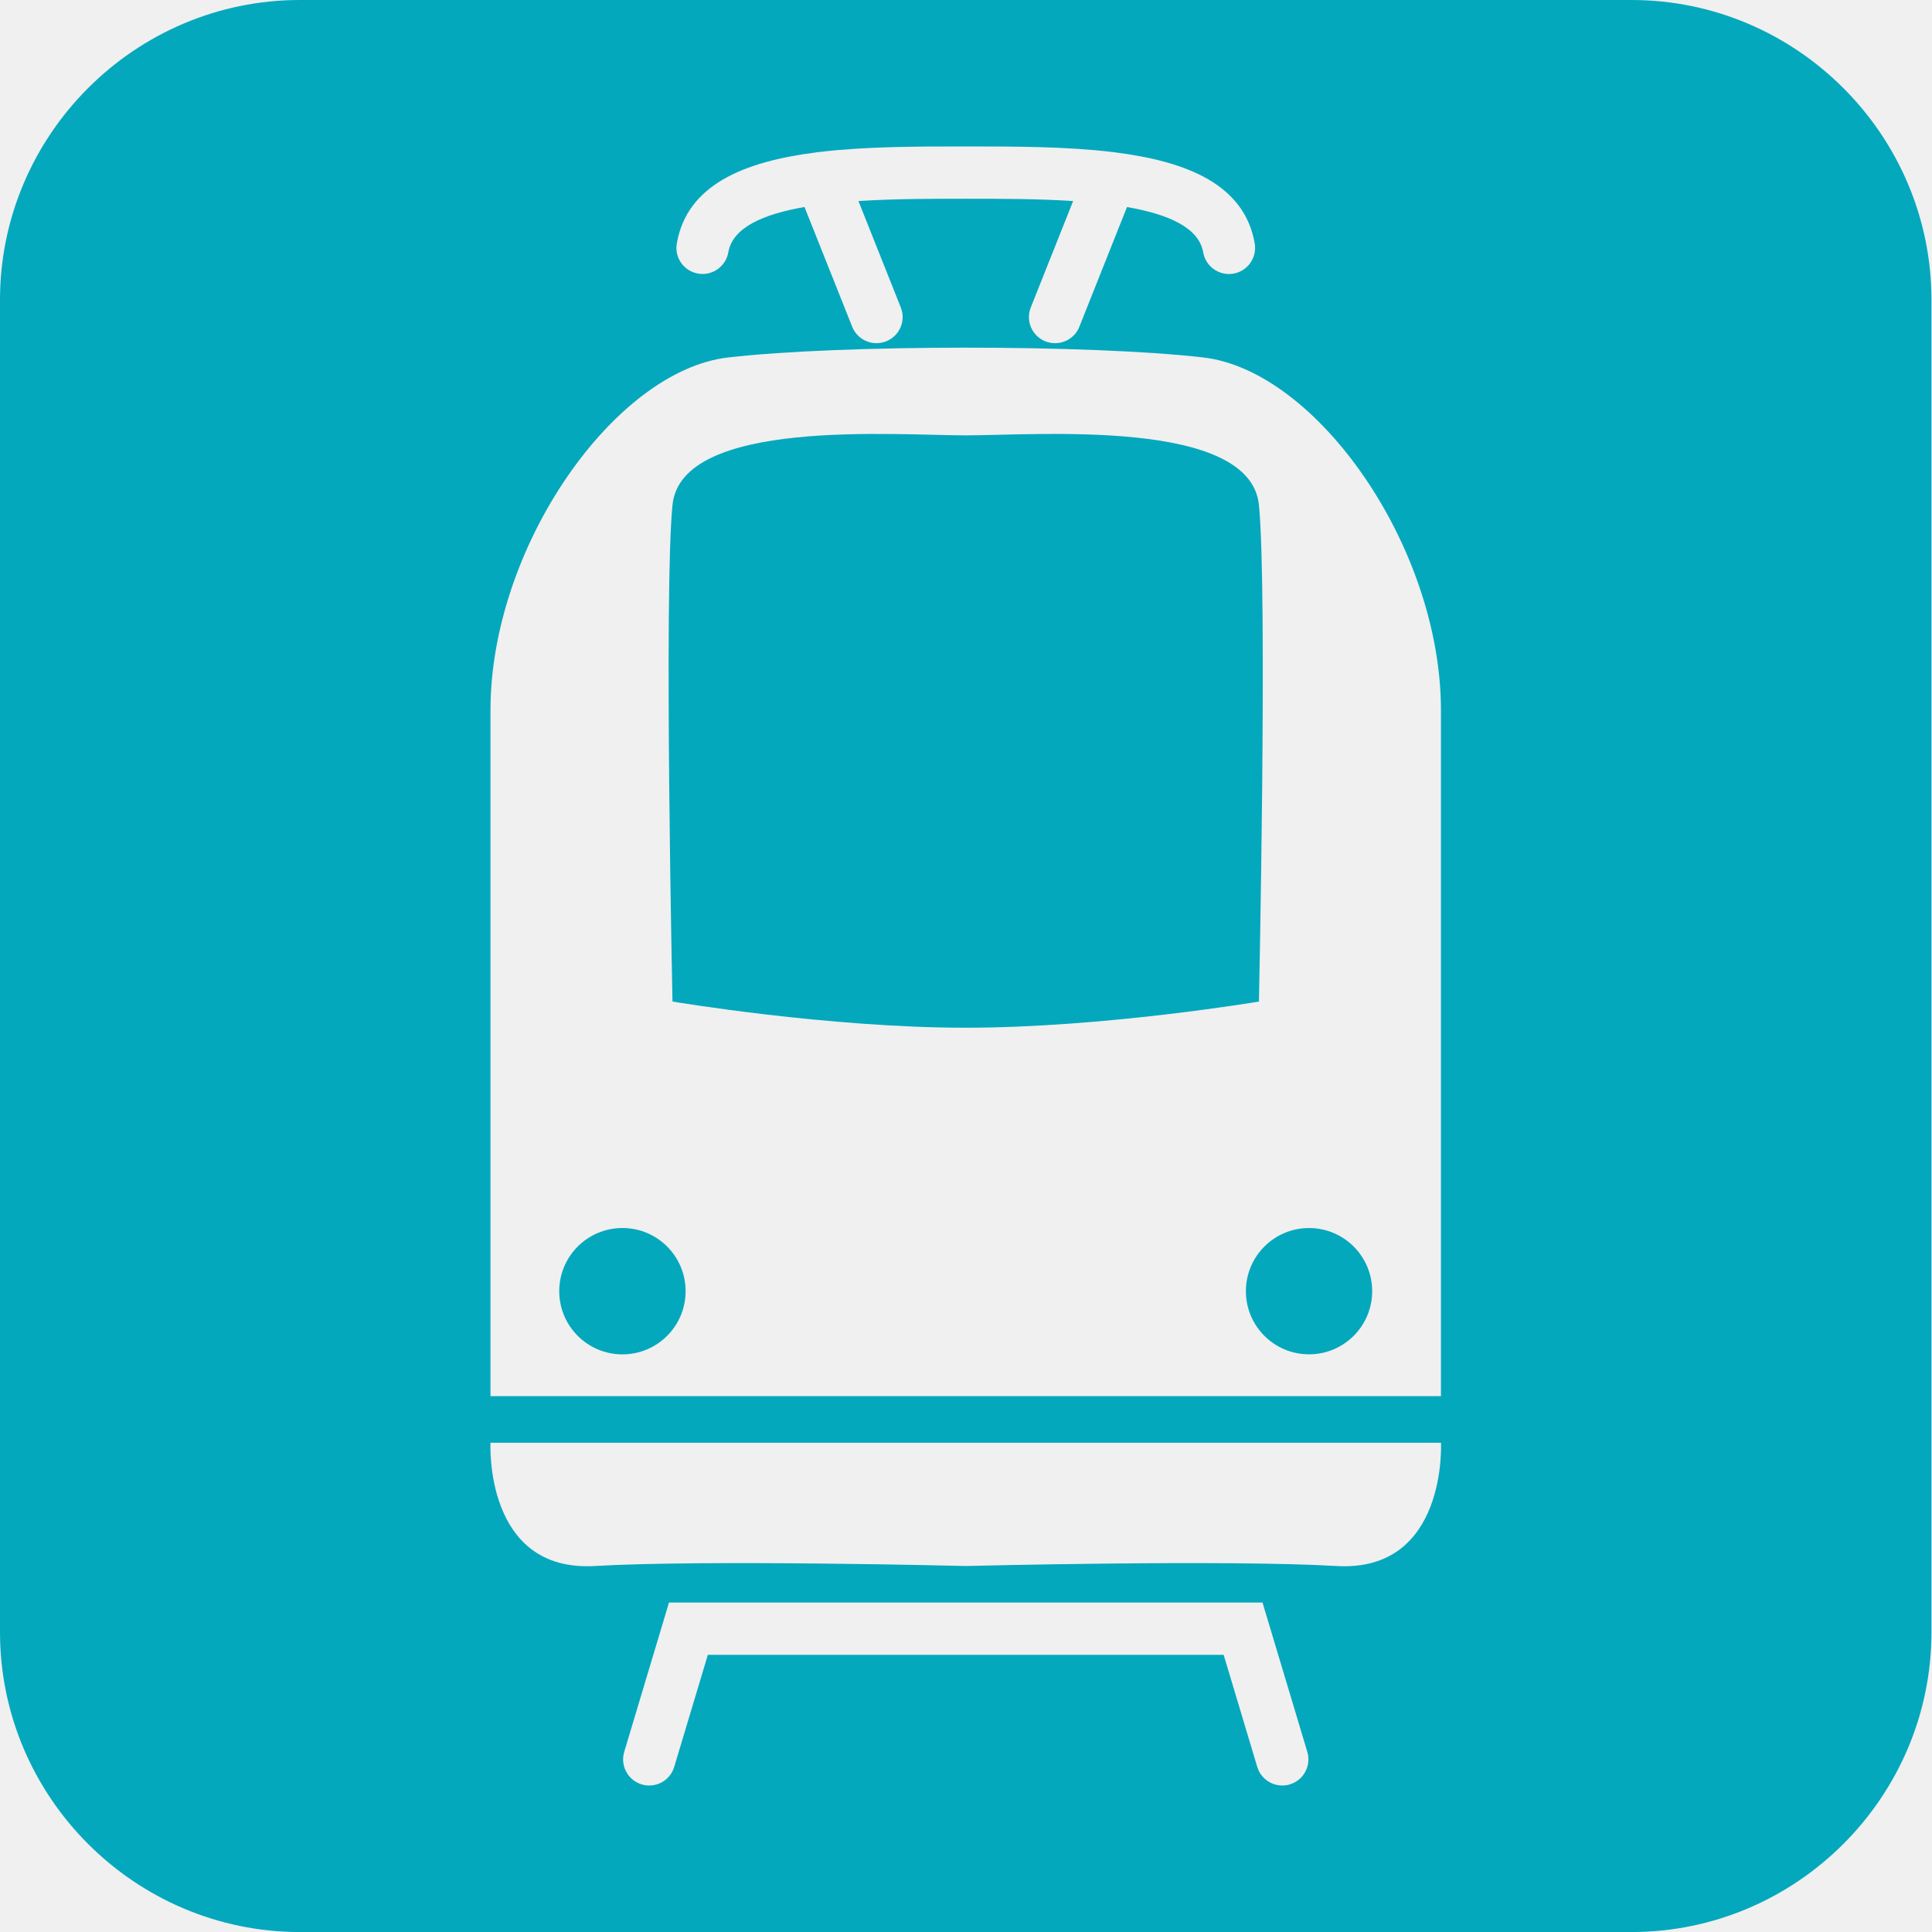
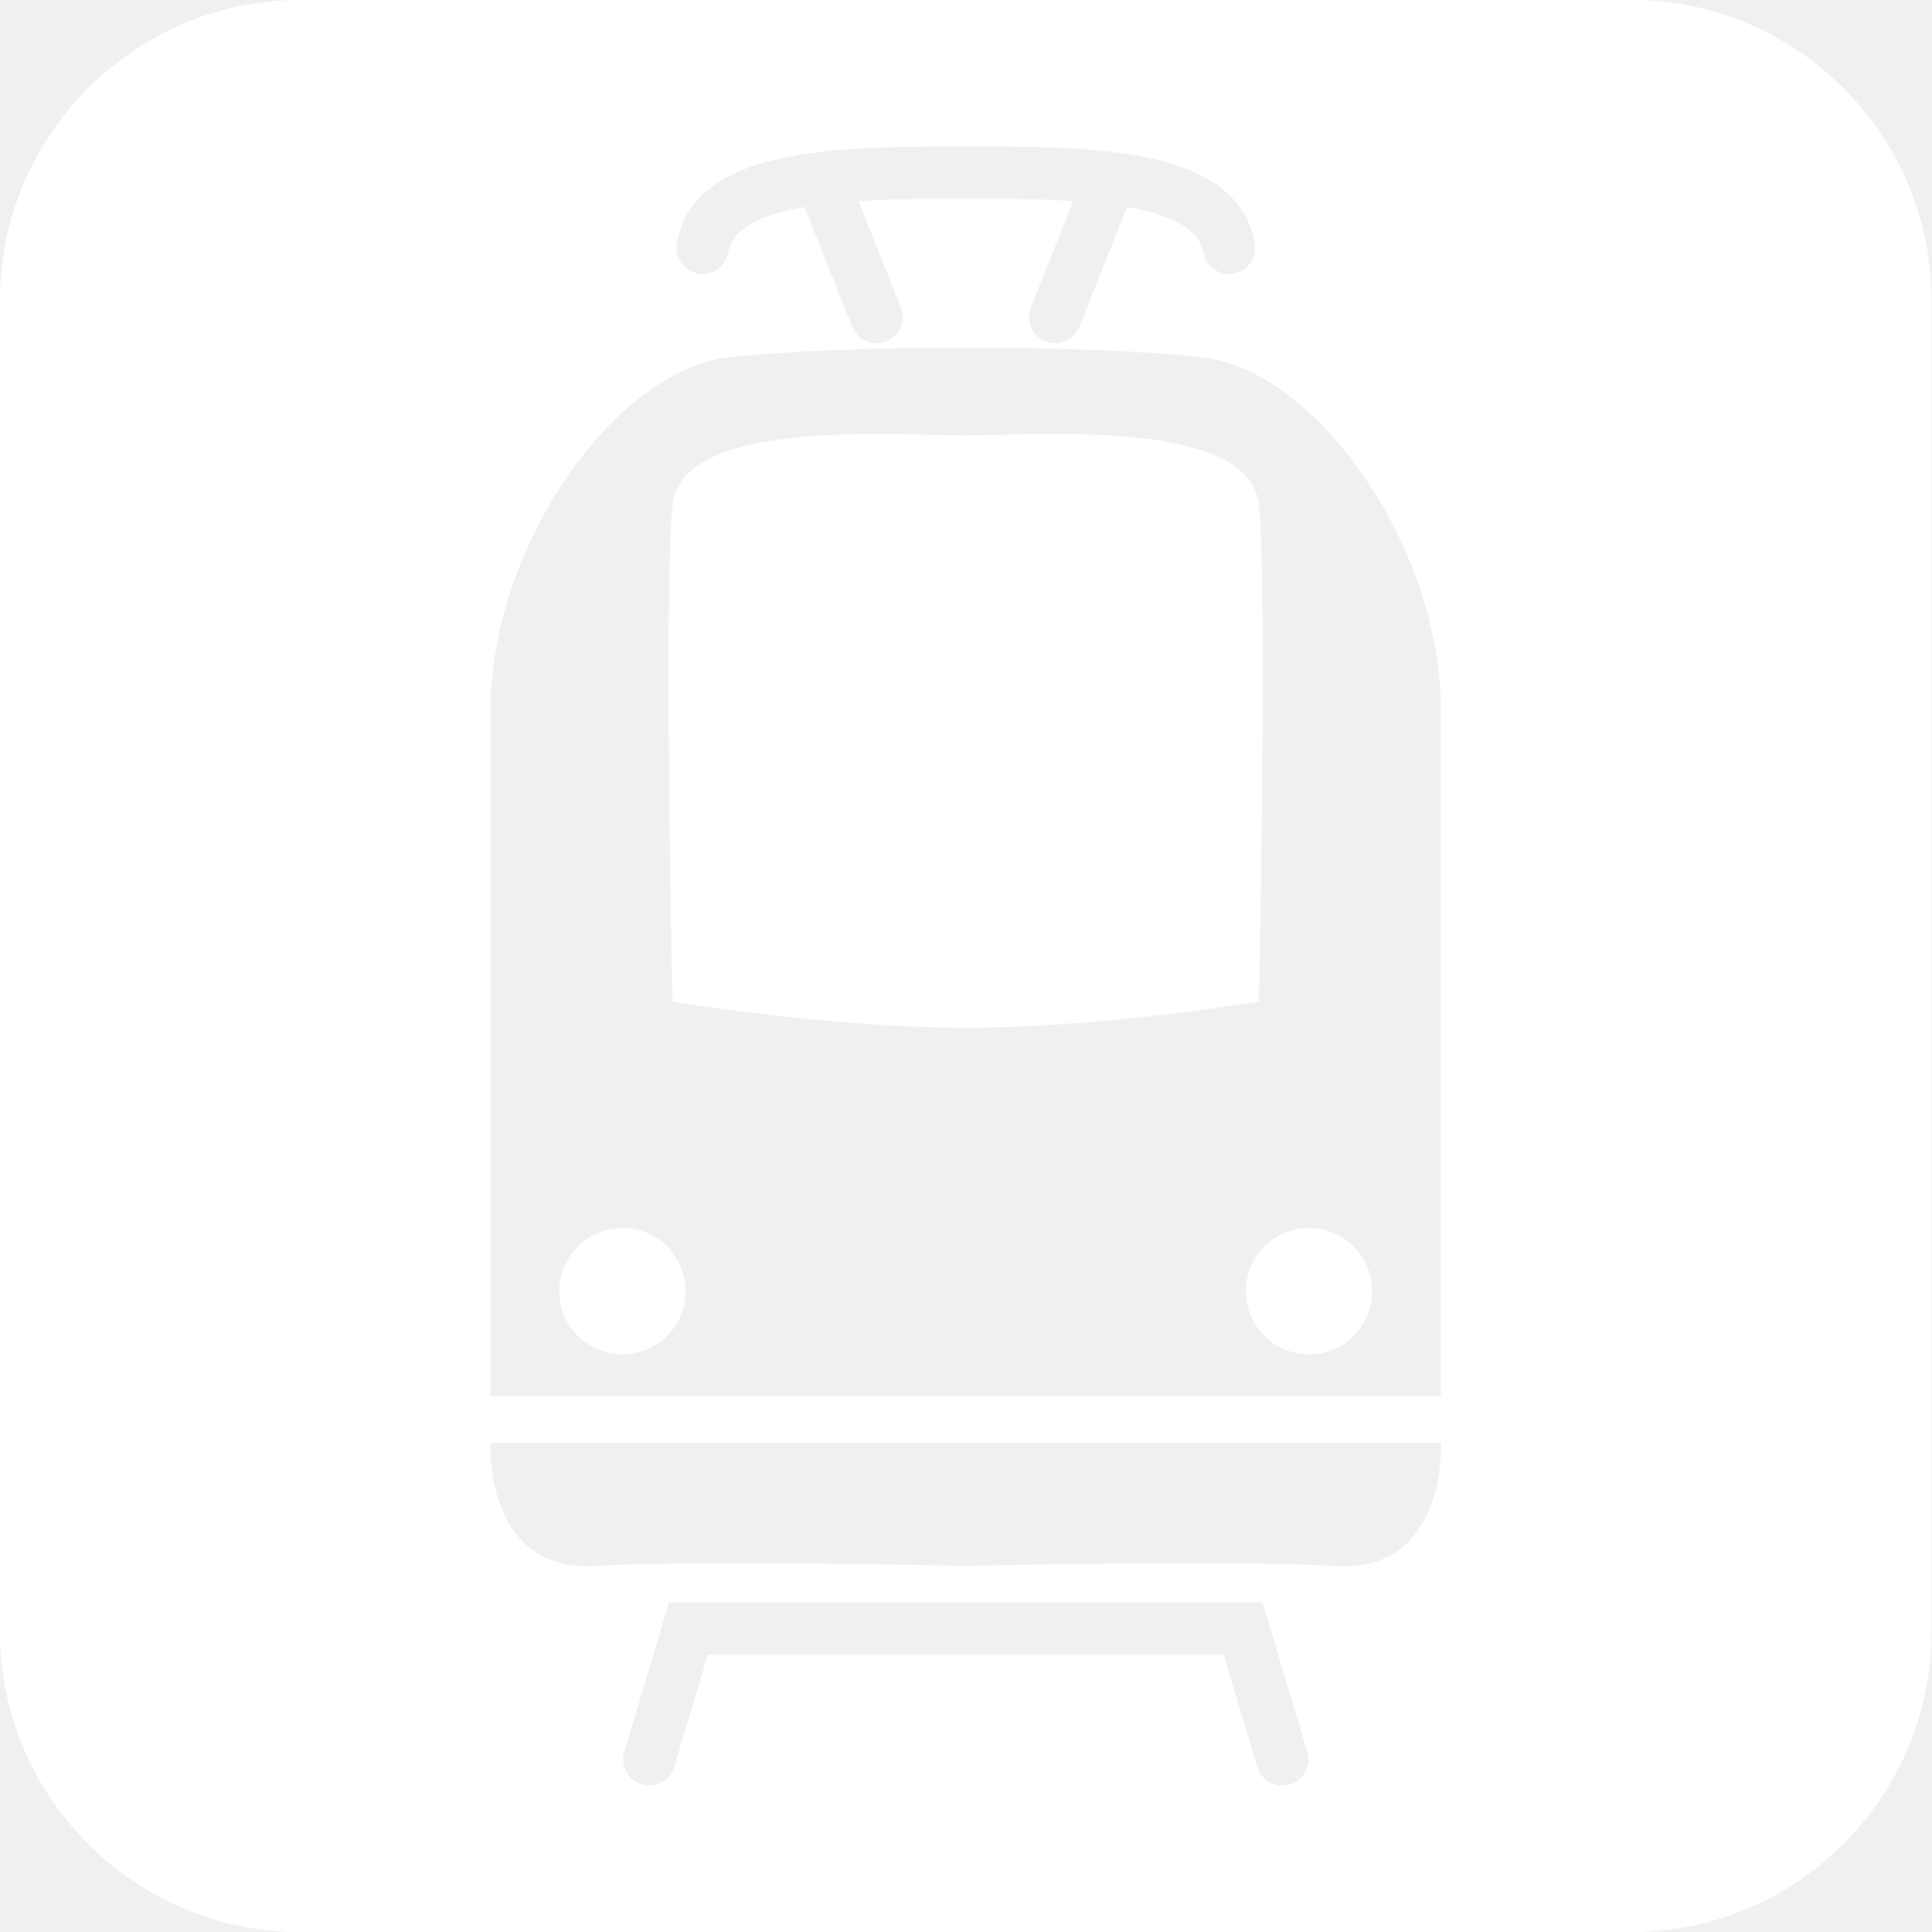
- <svg xmlns="http://www.w3.org/2000/svg" version="1.1" x="0px" y="0px" width="50.314px" height="50.328px" viewBox="0 0 50.314 50.328" enable-background="new 0 0 50.314 50.328" xml:space="preserve">
+ <svg xmlns="http://www.w3.org/2000/svg" version="1.1" id="Layer_1" x="0px" y="0px" width="50.314px" height="50.328px" viewBox="0 0 50.314 50.328" enable-background="new 0 0 50.314 50.328" xml:space="preserve">
  <g id="Background">
</g>
-   <g id="Layer_1">
+   <g id="Layer_1_1_">
    <g>
-       <path fill="#04A8BD" d="M42.502,0H7.811C3.515,0,0,3.516,0,7.812v34.705c0,4.296,3.515,7.812,7.811,7.812h34.691    c4.297,0,7.812-3.516,7.812-7.812V7.812C50.314,3.516,46.799,0,42.502,0z M17.631,6.341c0.265-1.53,1.753-2.132,3.623-2.37    c0.034-0.007,0.068-0.011,0.103-0.013c1.19-0.142,2.528-0.143,3.8-0.143c1.273,0,2.61,0.001,3.801,0.143    c0.034,0.002,0.068,0.006,0.103,0.013c1.87,0.238,3.358,0.84,3.624,2.37c0.064,0.37-0.184,0.723-0.555,0.787    c-0.039,0.007-0.078,0.01-0.117,0.01c-0.324,0-0.612-0.233-0.67-0.564c-0.112-0.647-0.911-0.994-1.985-1.181l-1.241,3.118    c-0.105,0.267-0.362,0.429-0.633,0.429c-0.084,0-0.169-0.016-0.252-0.048c-0.35-0.14-0.52-0.535-0.38-0.884l1.103-2.771    c-0.928-0.06-1.919-0.06-2.797-0.06c-0.877,0-1.867,0-2.796,0.06l1.103,2.771c0.139,0.349-0.031,0.744-0.381,0.884    C23,8.924,22.915,8.939,22.831,8.939c-0.271,0-0.526-0.162-0.632-0.429l-1.242-3.118c-1.074,0.187-1.873,0.533-1.985,1.181    c-0.058,0.331-0.345,0.564-0.671,0.564c-0.038,0-0.077-0.003-0.116-0.01C17.814,7.063,17.565,6.711,17.631,6.341z M12.777,18.501    c0-4.255,3.232-8.849,6.189-9.189s9.424-0.341,12.38,0c2.957,0.341,6.19,4.935,6.19,9.189s0,17.868,0,17.868H25.156H12.777    C12.777,36.369,12.777,22.756,12.777,18.501z M33.598,46.483c-0.064,0.02-0.131,0.029-0.195,0.029    c-0.293,0-0.563-0.19-0.652-0.485l-0.875-2.919h-6.719h-6.718l-0.876,2.919c-0.088,0.295-0.358,0.485-0.65,0.485    c-0.065,0-0.131-0.01-0.197-0.029c-0.359-0.107-0.564-0.487-0.455-0.848l1.166-3.889h7.73h7.731l1.167,3.889    C34.162,45.996,33.959,46.376,33.598,46.483z M34.814,40.794c-2.893-0.17-9.658,0-9.658,0s-6.764-0.17-9.657,0    c-2.893,0.17-2.722-3.21-2.722-3.21h12.379h12.381C37.537,37.584,37.707,40.964,34.814,40.794z" />
-       <circle fill-rule="evenodd" clip-rule="evenodd" fill="#04A8BD" cx="34.1" cy="33.635" r="1.645" />
-       <circle fill-rule="evenodd" clip-rule="evenodd" fill="#04A8BD" cx="16.214" cy="33.635" r="1.646" />
-       <path fill-rule="evenodd" clip-rule="evenodd" fill="#04A8BD" d="M32.795,13.156c-0.227-2.27-5.786-1.815-7.639-1.815    c-1.852,0-7.411-0.454-7.638,1.815s0,12.934,0,12.934s4.044,0.682,7.638,0.682s7.639-0.682,7.639-0.682    S33.021,15.426,32.795,13.156z" />
+       <path fill="#FFFFFF" d="M42.502,0H7.811C3.515,0,0,3.516,0,7.812v34.706c0,4.295,3.516,7.812,7.812,7.812h34.69    c4.297,0,7.812-3.517,7.812-7.812V7.812C50.314,3.516,46.799,0,42.502,0z M17.631,6.341c0.266-1.53,1.753-2.132,3.623-2.37    c0.034-0.007,0.068-0.011,0.104-0.013c1.189-0.142,2.527-0.143,3.8-0.143c1.273,0,2.61,0.001,3.801,0.143    c0.034,0.002,0.068,0.006,0.104,0.013c1.87,0.238,3.357,0.84,3.624,2.37c0.063,0.37-0.185,0.723-0.556,0.787    c-0.039,0.007-0.077,0.01-0.116,0.01c-0.324,0-0.612-0.233-0.671-0.564c-0.111-0.647-0.91-0.994-1.984-1.181l-1.241,3.118    c-0.104,0.267-0.362,0.429-0.633,0.429c-0.084,0-0.169-0.016-0.252-0.048c-0.351-0.14-0.521-0.535-0.38-0.884l1.103-2.771    c-0.928-0.06-1.919-0.06-2.797-0.06c-0.877,0-1.867,0-2.796,0.06l1.103,2.771c0.14,0.349-0.03,0.744-0.381,0.884    C23,8.924,22.915,8.939,22.831,8.939c-0.271,0-0.525-0.162-0.632-0.429l-1.242-3.118c-1.074,0.187-1.873,0.533-1.984,1.181    c-0.059,0.331-0.346,0.564-0.672,0.564c-0.037,0-0.076-0.003-0.115-0.01C17.814,7.063,17.565,6.711,17.631,6.341z M12.777,18.501    c0-4.255,3.231-8.849,6.188-9.189s9.425-0.341,12.381,0c2.957,0.341,6.189,4.935,6.189,9.189s0,17.868,0,17.868h-12.38H12.777    C12.777,36.369,12.777,22.756,12.777,18.501z M33.598,46.482c-0.064,0.021-0.132,0.029-0.195,0.029    c-0.293,0-0.563-0.189-0.652-0.484l-0.875-2.92h-6.719h-6.718l-0.876,2.92c-0.088,0.295-0.358,0.484-0.65,0.484    c-0.064,0-0.131-0.01-0.197-0.029c-0.358-0.106-0.563-0.486-0.454-0.848l1.165-3.889h7.73h7.731l1.167,3.889    C34.162,45.996,33.959,46.376,33.598,46.482z M34.814,40.794c-2.894-0.17-9.658,0-9.658,0s-6.764-0.17-9.657,0    c-2.893,0.17-2.722-3.21-2.722-3.21h12.379h12.381C37.537,37.584,37.707,40.964,34.814,40.794z" />
+       <circle fill="#FFFFFF" cx="34.1" cy="33.635" r="1.645" />
+       <circle fill="#FFFFFF" cx="16.214" cy="33.635" r="1.646" />
+       <path fill="#FFFFFF" d="M32.795,13.156c-0.227-2.271-5.786-1.815-7.639-1.815c-1.852,0-7.411-0.454-7.638,1.815    c-0.228,2.269,0,12.934,0,12.934s4.044,0.682,7.638,0.682s7.639-0.682,7.639-0.682S33.021,15.426,32.795,13.156z" />
    </g>
  </g>
  <g id="Guides" display="none">
</g>
</svg>
